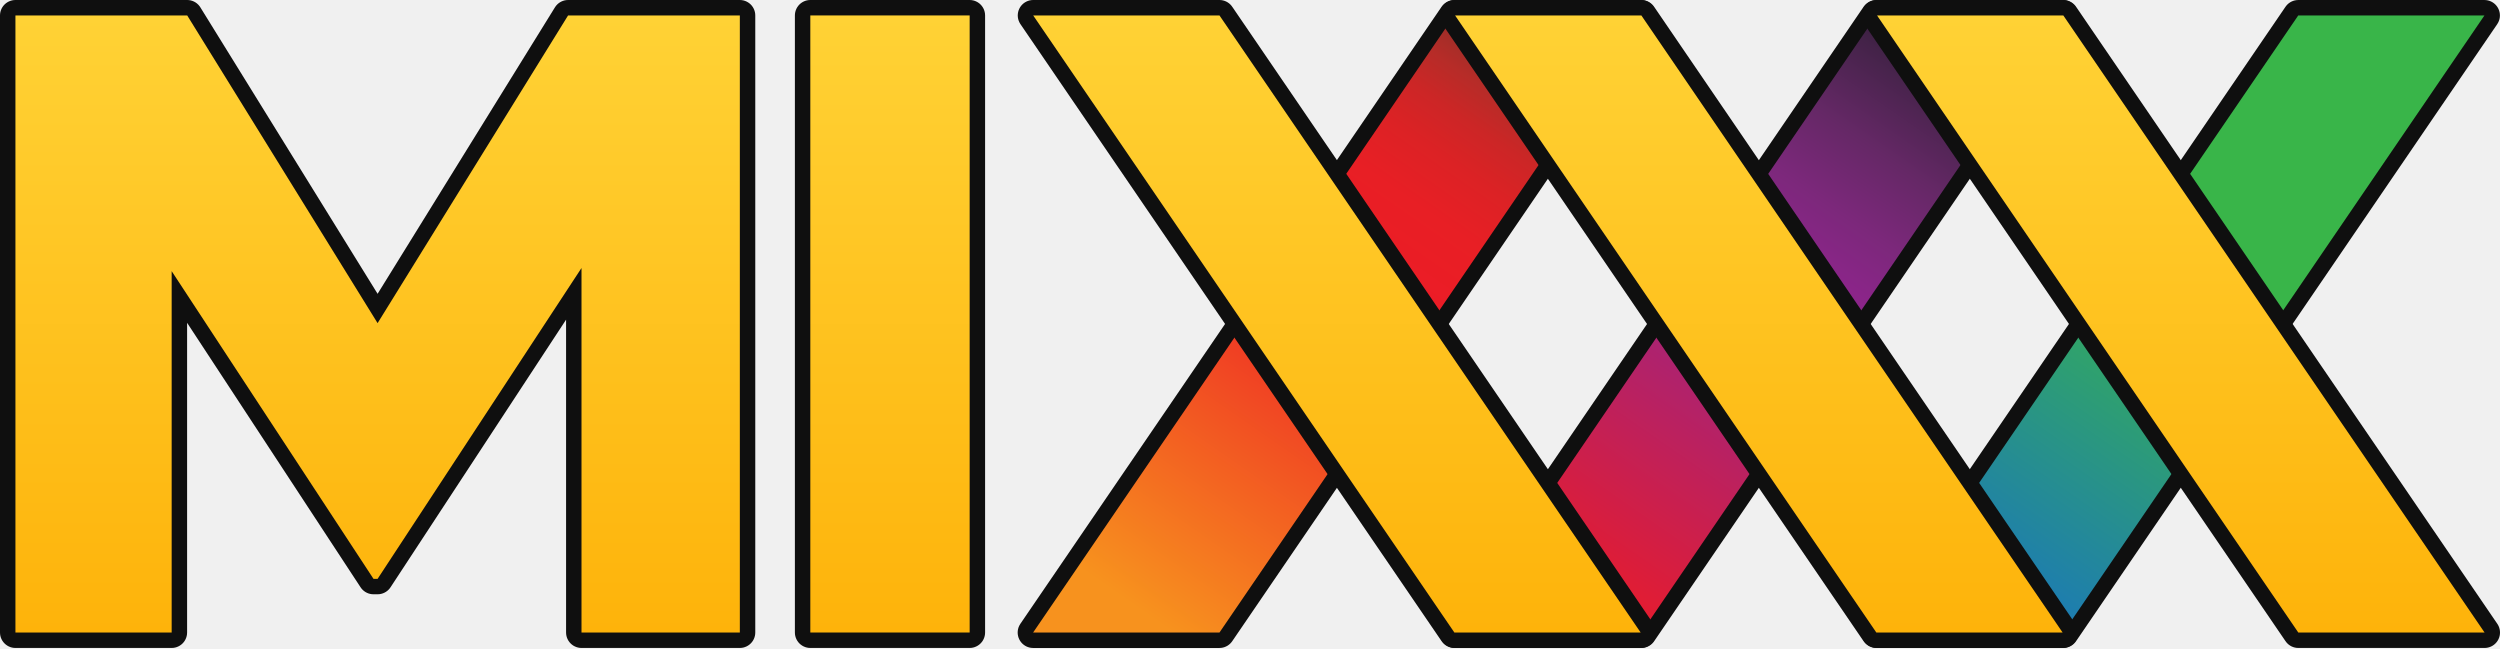
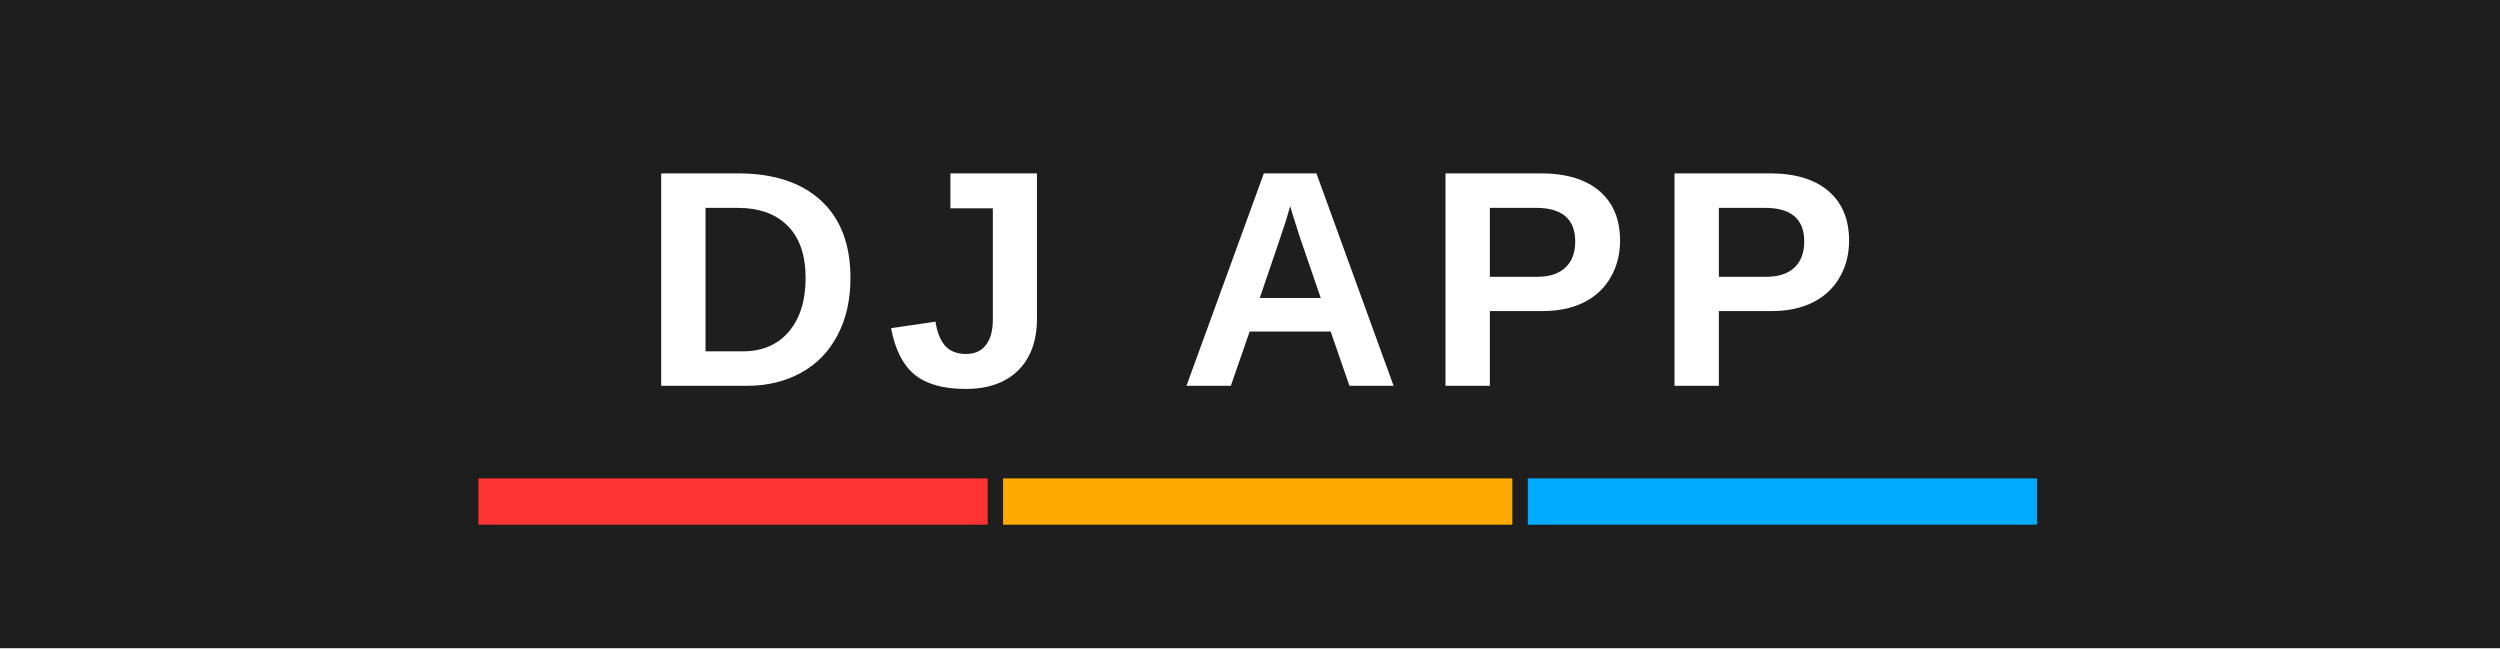
- <svg xmlns="http://www.w3.org/2000/svg" xmlns:xlink="http://www.w3.org/1999/xlink" width="162" height="42" version="1.1">
-   <defs>
-     <linearGradient id="d" x1="74.992" x2="13.485" y1="-.147" y2="88.766" gradientTransform="matrix(.4466975 0 0 .4486976 97.07048 1.000131)" gradientUnits="userSpaceOnUse">
-       <stop stop-color="#120e1e" offset="0" />
-       <stop stop-color="#1b1426" offset=".023" />
-       <stop stop-color="#442349" offset=".145" />
-       <stop stop-color="#652866" offset=".255" />
-       <stop stop-color="#7c287b" offset=".351" />
-       <stop stop-color="#8b2589" offset=".429" />
-       <stop stop-color="#91268f" offset=".478" />
-       <stop stop-color="#ed1b26" offset="1" />
-     </linearGradient>
-     <linearGradient id="f" x1="74.998" x2="13.488" y1="-.15" y2="88.767" gradientTransform="matrix(.4466975 0 0 .4486976 69.72562 1.000131)" gradientUnits="userSpaceOnUse">
-       <stop stop-color="#381f1f" offset="0" />
-       <stop stop-color="#3a1f20" offset=".002" />
-       <stop stop-color="#5b2825" offset=".038" />
-       <stop stop-color="#7c2f28" offset=".076" />
-       <stop stop-color="#9b2e28" offset=".117" />
-       <stop stop-color="#b62c28" offset=".163" />
-       <stop stop-color="#cc2626" offset=".213" />
-       <stop stop-color="#dc2225" offset=".271" />
-       <stop stop-color="#e81f25" offset=".344" />
-       <stop stop-color="#ed1b26" offset=".478" />
-       <stop stop-color="#f7921e" offset="1" />
-     </linearGradient>
-     <linearGradient id="g" x1="74.993" x2="13.486" y1="-.146" y2="88.767" gradientTransform="matrix(.4466975 0 0 .4486976 124.4093 1.000131)" gradientUnits="userSpaceOnUse">
-       <stop stop-color="#39b549" offset=".478" />
-       <stop stop-color="#1a76bc" offset="1" />
-     </linearGradient>
-     <linearGradient id="e" x2="0" y1=".028" y2="89.146" gradientTransform="matrix(.4467 0 0 .4487 65.95079 .01288623)" gradientUnits="userSpaceOnUse" xlink:href="#a" />
-     <linearGradient id="a" x2="0" y1=".028" y2="89.146" gradientUnits="userSpaceOnUse">
-       <stop stop-color="#ffd235" offset="0" />
-       <stop stop-color="#feb30a" offset="1" />
-     </linearGradient>
-     <linearGradient id="h" x2="0" y1=".028" y2="89.146" gradientTransform="matrix(.4467 0 0 .4487 93.28883 .01288623)" gradientUnits="userSpaceOnUse" xlink:href="#a" />
-     <linearGradient id="i" x2="0" y1=".028" y2="89.146" gradientTransform="matrix(.4467 0 0 .4487 120.6313 .01288623)" gradientUnits="userSpaceOnUse" xlink:href="#a" />
-     <linearGradient id="b" x2="0" y1=".028" y2="89.146" gradientTransform="matrix(.4467 0 0 .4487 51.50898 .01288623)" gradientUnits="userSpaceOnUse" xlink:href="#a" />
-     <linearGradient id="c" x2="0" y1=".028" y2="89.146" gradientTransform="matrix(.4467 0 0 .4487 0 .01288623)" gradientUnits="userSpaceOnUse" xlink:href="#a" />
-   </defs>
-   <g transform="matrix(2.24326,0,0,2.24326,-1.24326,-5.925603)" fill="none" stroke="#0f0f0f" stroke-linejoin="round" stroke-width=".892">
-     <path d="m54.774 20.913 12.169-17.825h5.379l-12.167 17.825z" />
-     <path d="m30.397 20.913 12.168-17.825h5.382l-12.167 17.825z" />
-     <path d="m42.587 20.913 12.169-17.825h5.379l-12.167 17.825z" />
-   </g>
-   <path d="m121.629 40.987 27.298-39.987h12.066l-27.293 39.987z" fill="url(#g)" stroke-width="2" />
-   <path d="m66.946 40.987 27.296-39.987h12.073l-27.293 39.987z" fill="url(#f)" stroke-width="2" />
-   <path d="m94.29 40.987 27.298-39.987h12.067l-27.294 39.987z" fill="url(#d)" stroke-width="2" />
-   <g transform="matrix(.9999945 0 0 .9999945 1 .9871116)" fill="none" stroke="#0f0f0f" stroke-linejoin="round" stroke-width="2">
-     <path d="m105.315 40-27.293-39.987h-12.071l27.292 39.987z" />
-     <path d="m132.658 40-27.298-39.987h-12.071l27.298 39.987z" />
-     <path d="m160.001 40-27.298-39.987h-12.071l27.298 39.987z" />
-     <path d="m51.509 0.013h10.325v39.987h-10.325z" />
-     <path d="m10.124 40v-23.417l13.078 19.939h0.267l13.213-20.142v23.62h10.26v-39.987h-11.13l-12.344 19.939-12.337-19.939h-11.131v39.987z" />
-   </g>
-   <g transform="matrix(.9999945 0 0 .9999945 1 .9871138)" stroke-width="2">
-     <path d="m105.315 40-27.293-39.987h-12.071l27.292 39.987z" fill="url(#e)" />
-     <path d="m132.658 40-27.298-39.987h-12.071l27.298 39.987z" fill="url(#h)" />
-     <path d="m160.001 40-27.298-39.987h-12.071l27.298 39.987z" fill="url(#i)" />
-     <path d="m51.509 0.013h10.325v39.987h-10.325z" fill="url(#b)" fill-rule="evenodd" />
-     <path d="m10.124 40v-23.417l13.078 19.939h0.267l13.213-20.142v23.62h10.26v-39.987h-11.13l-12.344 19.939-12.337-19.939h-11.131v39.987z" fill="url(#c)" />
+ <svg xmlns="http://www.w3.org/2000/svg" width="162" height="42" version="1.1">
+   <rect width="162" height="42" fill="#1e1e1e" />
+   <text x="81" y="25" font-family="Arial, Helvetica, sans-serif" font-size="20" font-weight="700" fill="#ffffff" text-anchor="middle" letter-spacing="1.5">DJ APP</text>
+   <g>
+     <rect x="31" y="31" width="33" height="3" fill="#ff3333" />
+     <rect x="65" y="31" width="33" height="3" fill="#ffaa00" />
+     <rect x="99" y="31" width="33" height="3" fill="#00aaff" />
  </g>
</svg>
